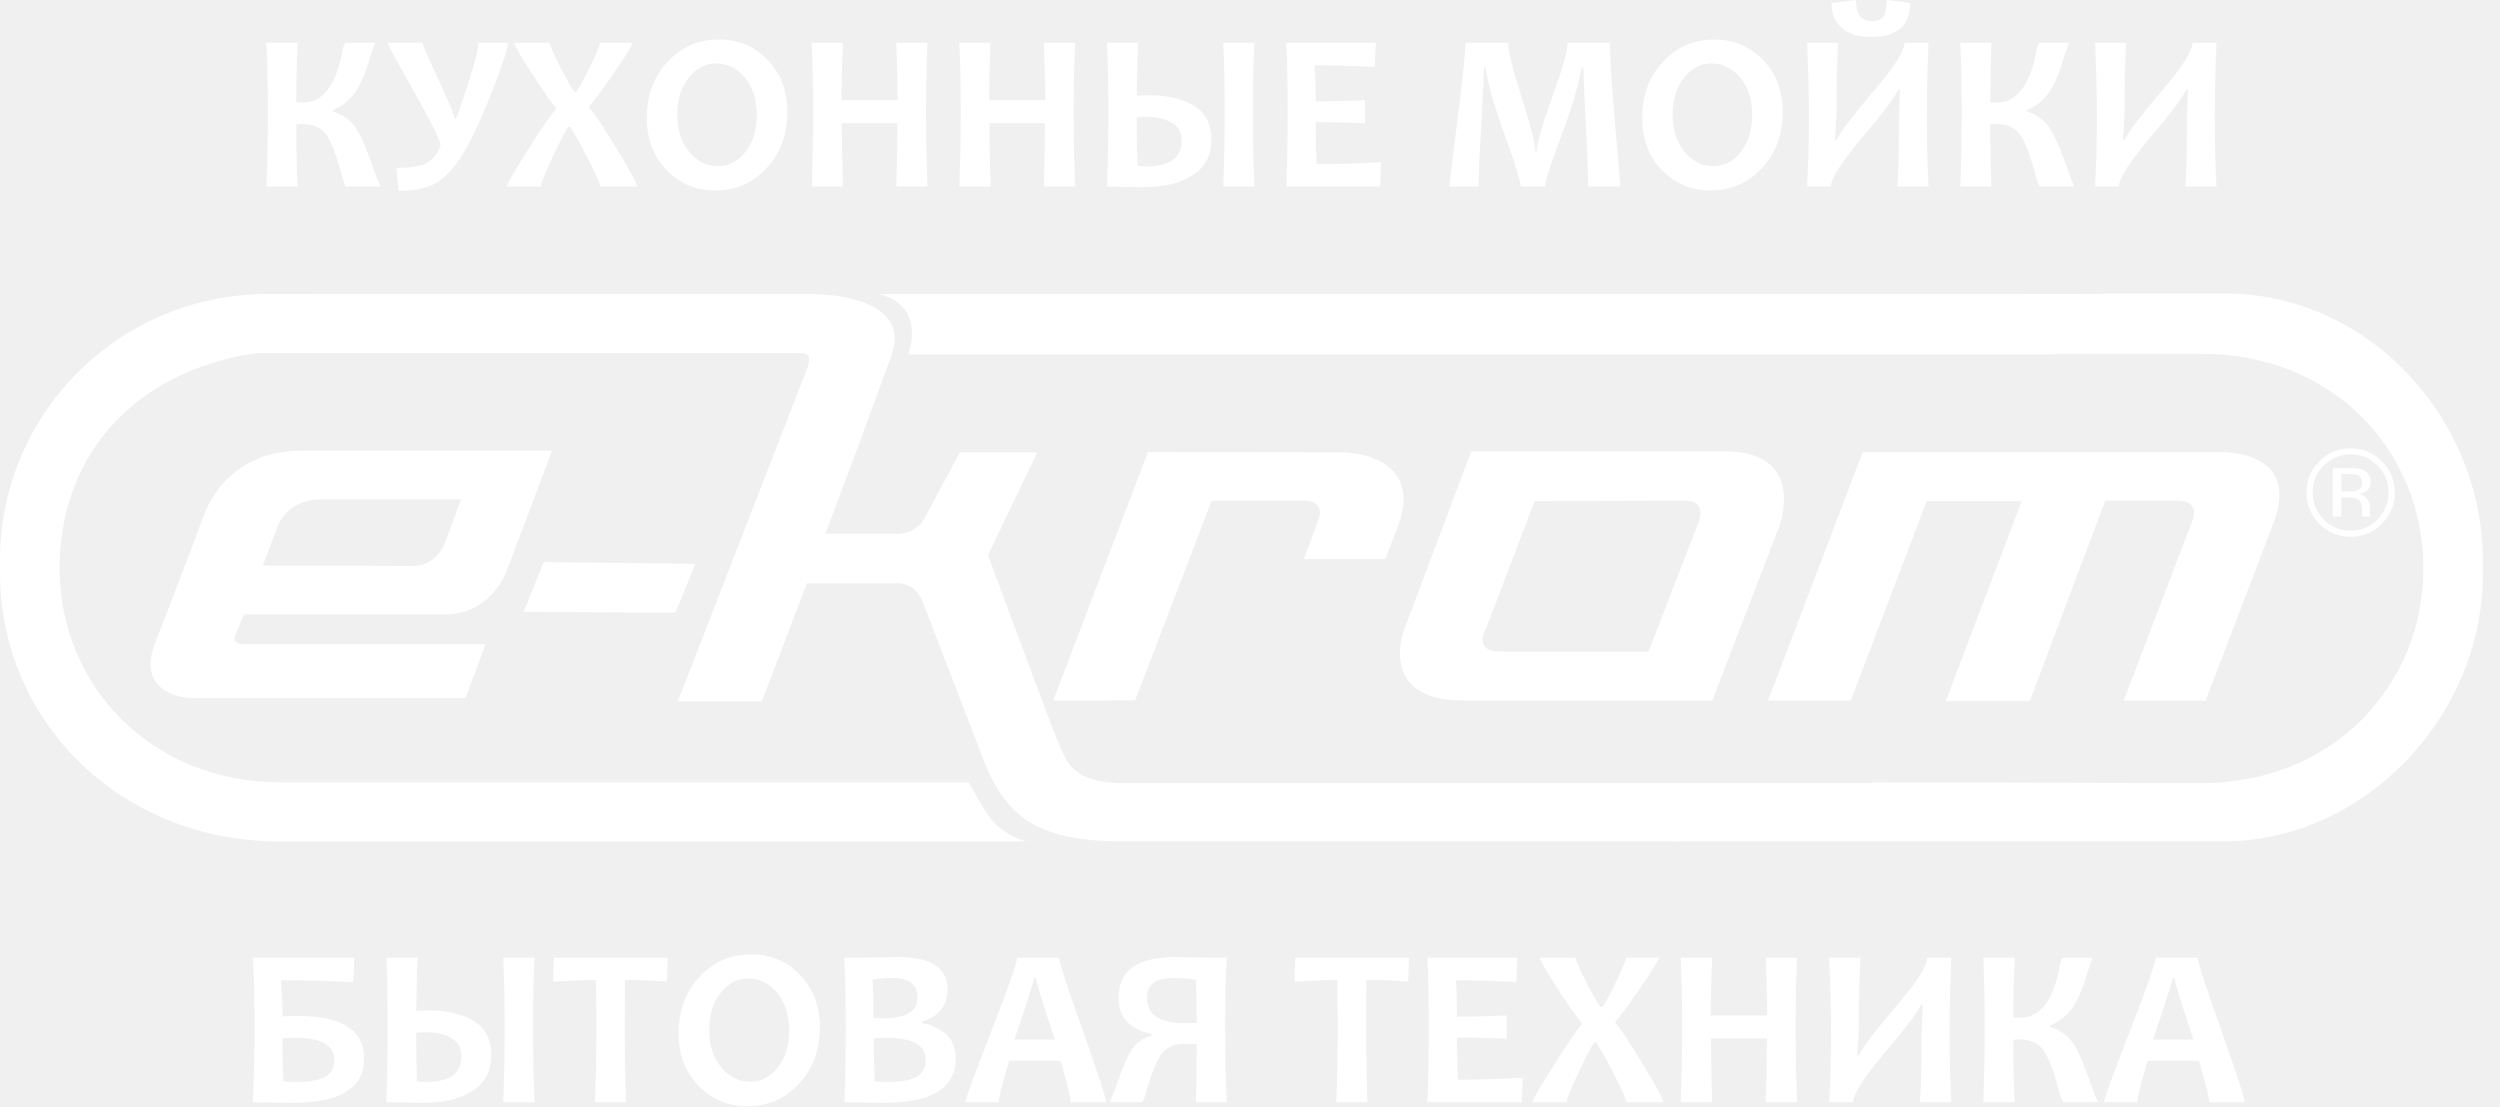
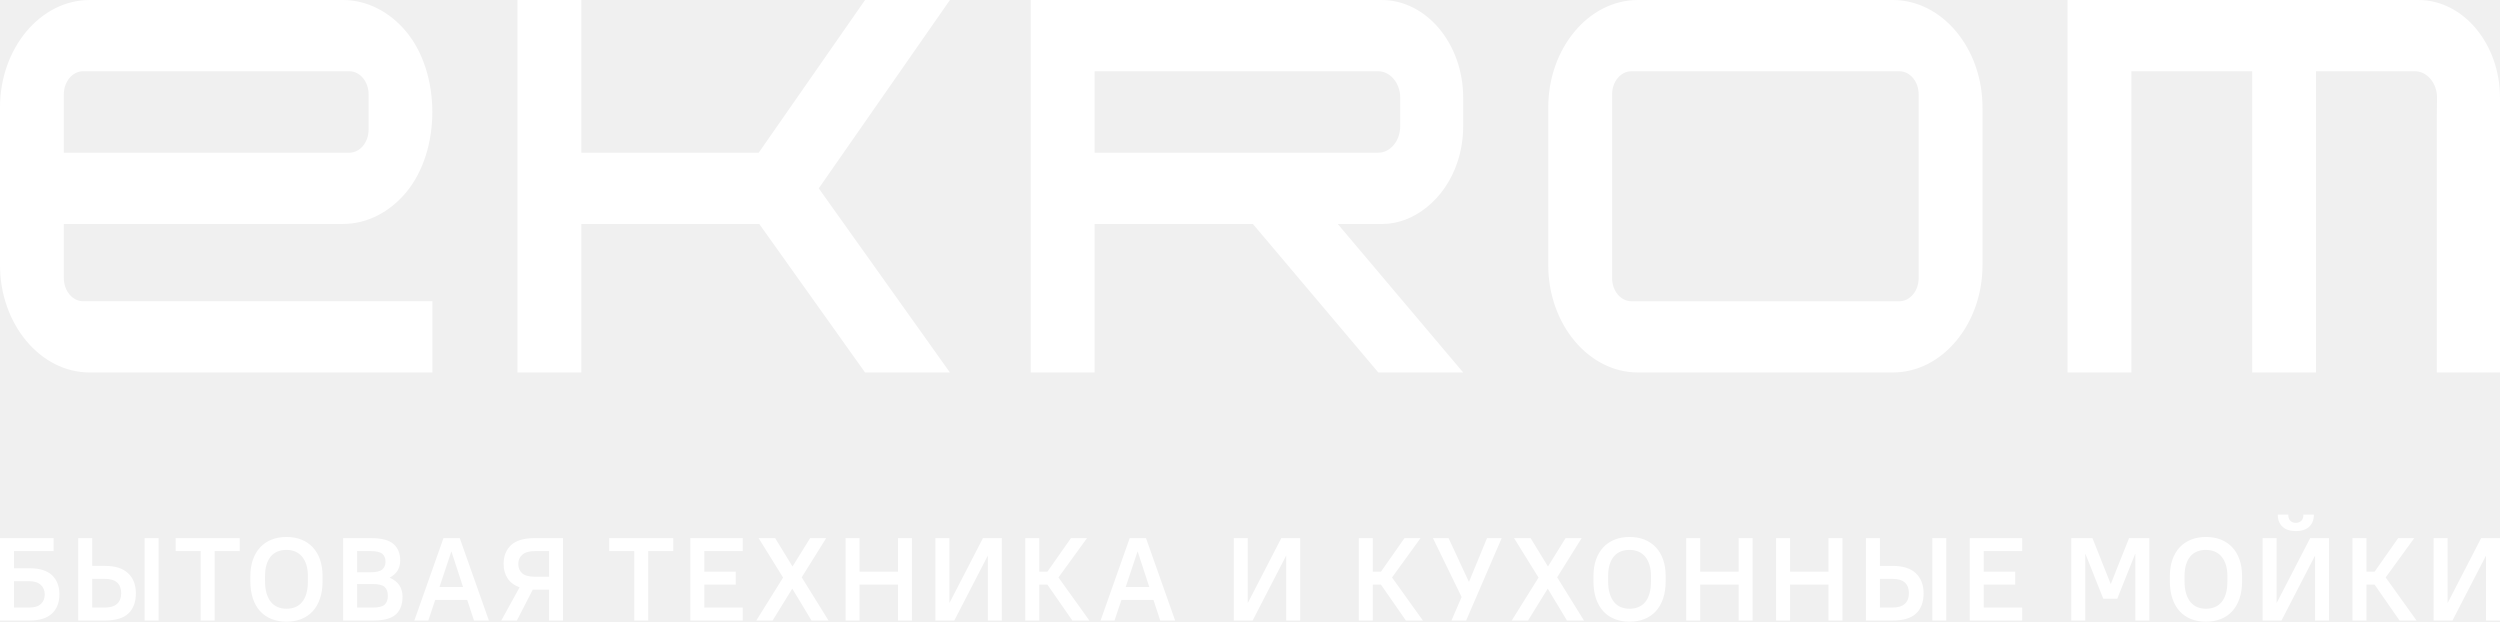
- <svg xmlns="http://www.w3.org/2000/svg" width="113" height="50" viewBox="0 0 113 50" fill="none">
-   <path fill-rule="evenodd" clip-rule="evenodd" d="M104.533 22.258C104.533 21.782 104.7 21.378 105.033 21.043C105.369 20.706 105.772 20.537 106.246 20.537C106.721 20.537 107.126 20.706 107.461 21.043C107.795 21.378 107.962 21.782 107.962 22.258C107.962 22.736 107.795 23.144 107.461 23.481C107.128 23.818 106.722 23.986 106.246 23.986C105.769 23.986 105.363 23.818 105.03 23.481C104.699 23.144 104.533 22.736 104.533 22.258ZM107.66 23.674C108.05 23.282 108.245 22.811 108.245 22.258C108.245 21.707 108.05 21.237 107.66 20.85C107.271 20.461 106.798 20.268 106.246 20.268C105.696 20.268 105.227 20.461 104.84 20.85C104.449 21.239 104.254 21.709 104.254 22.258C104.254 22.812 104.448 23.284 104.834 23.674C105.222 24.066 105.693 24.261 106.246 24.261C106.799 24.261 107.271 24.066 107.66 23.674Z" fill="white" />
-   <path fill-rule="evenodd" clip-rule="evenodd" d="M106.175 22.214H105.827V21.42L106.156 21.42C106.37 21.42 106.524 21.447 106.62 21.502C106.718 21.556 106.768 21.663 106.768 21.822C106.767 21.991 106.691 22.105 106.541 22.165C106.46 22.198 106.338 22.214 106.175 22.214ZM106.769 23.057V23.231L106.775 23.302C106.778 23.31 106.78 23.318 106.781 23.326C106.784 23.334 106.784 23.34 106.786 23.347H107.149L107.135 23.32C107.125 23.302 107.119 23.264 107.116 23.206C107.112 23.148 107.111 23.094 107.111 23.043V22.882C107.111 22.772 107.071 22.66 106.99 22.543C106.911 22.427 106.784 22.356 106.613 22.328C106.749 22.306 106.854 22.271 106.93 22.222C107.074 22.13 107.146 21.986 107.146 21.79C107.146 21.514 107.032 21.329 106.806 21.235C106.679 21.183 106.48 21.157 106.208 21.157H105.441V23.347H105.827V22.483H106.131C106.337 22.483 106.48 22.507 106.56 22.553C106.698 22.635 106.768 22.802 106.769 23.057Z" fill="white" />
-   <path fill-rule="evenodd" clip-rule="evenodd" d="M100.363 13.269L95.11 13.268C95.055 13.28 94.999 13.286 94.941 13.286L91.476 13.29C91.473 13.292 91.469 13.293 91.464 13.294H39.738C39.947 13.362 41.761 13.709 41.061 16.018H92.879C92.883 16.01 92.887 16.001 92.891 15.993H99.543C105.415 15.993 109.535 20.335 109.535 25.694C109.535 31.052 105.374 35.395 99.543 35.395L84.581 35.361C84.582 35.372 84.579 35.384 84.579 35.396H74.93C74.93 35.395 74.93 35.395 74.93 35.395L50.589 35.398C48.766 35.336 48.354 34.657 48.083 34.12C47.814 33.583 47.121 31.709 47.121 31.709L44.655 25.092L46.886 20.448H43.381L41.822 23.36C41.822 23.36 41.473 24.186 40.448 24.124H37.308L38.895 19.891L40.31 16.018C41.114 13.662 37.958 13.296 36.746 13.296L11.815 13.293C5.231 13.448 0 18.771 0 25.33V25.897C0 32.455 5.269 38.016 12.669 38.039H46.401C46.392 38.037 46.382 38.033 46.372 38.03L39.4 38.026H46.361C46.082 37.944 45.777 37.803 45.563 37.678C44.755 37.172 44.589 36.756 43.784 35.361H12.683C6.848 35.361 2.692 31.017 2.692 25.66C2.732 20.78 5.7 17.477 9.988 16.295C9.988 16.295 10.768 16.06 11.521 15.972C11.565 15.967 11.608 15.962 11.649 15.962L36.244 15.963C36.514 15.963 36.672 16.131 36.5 16.611L30.639 31.699H34.436L36.472 26.363H40.552C40.552 26.363 41.336 26.286 41.703 27.193L44.551 34.591C45.181 36.152 46.03 36.788 46.03 36.788C47.307 37.914 49.34 38.01 50.547 38.026H71.13H75.384C75.589 38.033 75.891 38.037 76.256 38.026H80.304H85.067H100.363C106.71 38.126 112.227 32.489 112.227 25.931V25.363C112.227 18.805 106.894 13.139 100.363 13.269Z" fill="white" />
-   <path fill-rule="evenodd" clip-rule="evenodd" d="M46.372 38.03L51.071 38.032C50.924 38.03 50.745 38.029 50.547 38.026H46.361C46.364 38.028 46.368 38.029 46.372 38.03Z" fill="white" />
-   <path fill-rule="evenodd" clip-rule="evenodd" d="M60.685 20.444L51.887 20.43L47.602 31.674L51.309 31.653L54.768 22.626H58.908C59.977 22.628 59.591 23.503 59.591 23.503L58.937 25.268H62.62L63.217 23.699C64.375 20.453 60.685 20.444 60.685 20.444Z" fill="white" />
-   <path fill-rule="evenodd" clip-rule="evenodd" d="M76.764 23.634L74.515 29.451H67.856C66.521 29.451 67.155 28.447 67.155 28.447L69.365 22.649C69.365 22.649 75.156 22.63 76.179 22.63C77.204 22.63 76.764 23.634 76.764 23.634ZM77.943 20.398H66.501L63.436 28.544C63.436 28.544 62.296 31.662 66.112 31.662H77.398L80.424 23.789C80.424 23.789 81.701 20.398 77.943 20.398Z" fill="white" />
-   <path fill-rule="evenodd" clip-rule="evenodd" d="M95.994 31.663H99.693C99.693 31.663 101.414 27.181 102.751 23.673C104.068 20.218 100.257 20.438 100.257 20.438H84.194L79.919 31.663H83.657L87.086 22.65H91.379L87.953 31.683H91.749L95.157 22.63C95.157 22.63 97.27 22.63 98.408 22.63C99.549 22.63 99.071 23.596 99.071 23.596L95.994 31.663Z" fill="white" />
-   <path fill-rule="evenodd" clip-rule="evenodd" d="M24.571 25.407L23.675 27.656L30.527 27.696L31.435 25.484L24.571 25.407Z" fill="white" />
-   <path fill-rule="evenodd" clip-rule="evenodd" d="M20.131 24.508C20.131 24.508 19.761 25.606 18.608 25.587C17.144 25.562 11.877 25.567 11.877 25.567L12.536 23.829C12.536 23.829 12.927 22.577 14.477 22.577H20.829L20.131 24.508ZM13.595 20.373C10.14 20.373 9.23 23.256 9.23 23.256C9.23 23.256 8.056 26.421 7.038 28.985C6.018 31.547 8.714 31.556 8.714 31.556H21.042L21.944 29.119H11.044C10.345 29.119 10.684 28.604 10.684 28.604L11.024 27.77H20.034C22.235 27.813 22.913 25.78 22.913 25.78L24.951 20.373H13.595Z" fill="white" />
-   <path fill-rule="evenodd" clip-rule="evenodd" d="M15.111 47.909C15.111 47.243 14.528 46.911 13.361 46.911C13.13 46.911 12.931 46.919 12.764 46.936C12.764 47.635 12.778 48.278 12.804 48.867C12.921 48.894 13.094 48.907 13.321 48.907C13.94 48.907 14.393 48.832 14.68 48.684C14.968 48.535 15.111 48.276 15.111 47.909ZM16.46 47.854C16.46 49.184 15.374 49.849 13.201 49.849C12.823 49.849 12.234 49.84 11.435 49.819C11.479 48.796 11.501 47.658 11.501 46.404C11.501 45.084 11.479 44.046 11.435 43.29H16.014L15.974 44.388C14.73 44.335 13.64 44.308 12.704 44.308C12.744 44.733 12.764 45.278 12.764 45.943C13.035 45.93 13.271 45.923 13.471 45.923C15.464 45.923 16.46 46.567 16.46 47.854Z" fill="white" />
-   <path fill-rule="evenodd" clip-rule="evenodd" d="M24.163 49.819H22.744C22.788 48.783 22.809 47.645 22.809 46.404C22.809 45.184 22.788 44.146 22.744 43.29H24.163C24.116 44.133 24.093 45.171 24.093 46.404C24.093 47.665 24.116 48.803 24.163 49.819ZM20.854 47.748C20.854 47.357 20.696 47.077 20.382 46.908C20.068 46.739 19.7 46.655 19.279 46.655C19.112 46.655 18.956 46.663 18.812 46.68C18.812 47.379 18.822 48.108 18.843 48.867C18.983 48.894 19.115 48.907 19.239 48.907C20.315 48.907 20.854 48.521 20.854 47.748ZM22.203 47.698C22.203 48.407 21.922 48.943 21.36 49.306C20.798 49.668 20.053 49.849 19.123 49.849C18.745 49.849 18.191 49.84 17.458 49.819C17.502 48.796 17.523 47.658 17.523 46.404C17.523 45.084 17.502 44.046 17.458 43.29H18.878C18.858 43.507 18.836 44.31 18.812 45.697C19.026 45.681 19.222 45.672 19.399 45.672C20.205 45.672 20.873 45.83 21.405 46.146C21.937 46.462 22.203 46.98 22.203 47.698Z" fill="white" />
-   <path fill-rule="evenodd" clip-rule="evenodd" d="M30.176 43.29L30.141 44.368C29.472 44.318 28.842 44.293 28.25 44.293C28.244 44.925 28.241 45.629 28.241 46.404C28.241 47.608 28.259 48.746 28.295 49.819H26.891C26.935 48.757 26.957 47.618 26.957 46.404C26.957 45.642 26.95 44.938 26.936 44.293C26.465 44.293 25.818 44.32 24.996 44.373L25.036 43.29H30.176Z" fill="white" />
-   <path fill-rule="evenodd" clip-rule="evenodd" d="M35.672 46.58C35.672 45.881 35.494 45.315 35.136 44.88C34.778 44.445 34.337 44.228 33.812 44.228C33.324 44.228 32.91 44.447 32.568 44.885C32.227 45.323 32.057 45.876 32.057 46.545C32.057 47.24 32.236 47.806 32.596 48.242C32.955 48.679 33.396 48.897 33.917 48.897C34.406 48.897 34.82 48.677 35.161 48.237C35.502 47.798 35.672 47.245 35.672 46.58ZM37.057 46.434C37.057 47.461 36.742 48.312 36.114 48.987C35.485 49.662 34.708 50 33.782 50C32.899 50 32.16 49.69 31.565 49.07C30.97 48.45 30.673 47.662 30.673 46.705C30.673 45.679 30.987 44.828 31.616 44.153C32.244 43.478 33.021 43.14 33.947 43.14C34.83 43.14 35.569 43.449 36.164 44.068C36.759 44.686 37.057 45.475 37.057 46.434Z" fill="white" />
-   <path fill-rule="evenodd" clip-rule="evenodd" d="M41.841 47.909C41.841 47.243 41.258 46.911 40.091 46.911C39.86 46.911 39.661 46.919 39.494 46.936C39.494 47.635 39.509 48.278 39.539 48.867C39.653 48.893 39.823 48.907 40.05 48.907C40.669 48.907 41.122 48.832 41.41 48.684C41.697 48.535 41.841 48.276 41.841 47.909ZM41.475 45.1C41.475 44.502 41.1 44.203 40.351 44.203C40.007 44.203 39.701 44.228 39.434 44.278C39.47 44.615 39.489 45.196 39.489 46.018C39.616 46.025 39.75 46.028 39.89 46.028C40.947 46.028 41.475 45.719 41.475 45.1ZM43.195 47.853C43.195 49.184 42.107 49.849 39.93 49.849C39.552 49.849 38.964 49.84 38.165 49.819C38.208 48.81 38.23 47.671 38.23 46.404C38.23 45.187 38.208 44.149 38.165 43.29H38.977C39.131 43.29 39.389 43.285 39.752 43.275C40.115 43.265 40.398 43.26 40.602 43.26C42.083 43.26 42.824 43.741 42.824 44.704C42.824 45.446 42.444 45.938 41.685 46.178V46.254C42.09 46.317 42.443 46.475 42.744 46.728C43.044 46.98 43.195 47.356 43.195 47.853Z" fill="white" />
-   <path fill-rule="evenodd" clip-rule="evenodd" d="M47.678 46.986C47.107 45.261 46.821 44.328 46.821 44.188H46.74C46.74 44.318 46.445 45.251 45.853 46.986H47.678ZM49.995 49.819H48.39C48.39 49.599 48.238 48.974 47.934 47.944H45.617C45.303 48.957 45.146 49.582 45.146 49.819H43.636C43.636 49.689 44.027 48.62 44.807 46.61C45.588 44.601 45.978 43.494 45.978 43.29H47.874C47.874 43.481 48.227 44.571 48.935 46.562C49.642 48.553 49.995 49.639 49.995 49.819Z" fill="white" />
-   <path fill-rule="evenodd" clip-rule="evenodd" d="M54.097 46.234C54.097 45.531 54.082 44.88 54.052 44.278C53.661 44.231 53.319 44.208 53.024 44.208C52.235 44.208 51.841 44.5 51.841 45.085C51.841 45.861 52.404 46.249 53.531 46.249C53.741 46.249 53.93 46.244 54.097 46.234ZM55.447 49.819H54.052C54.082 49.04 54.097 48.168 54.097 47.202C53.924 47.192 53.718 47.187 53.481 47.187C53.066 47.187 52.745 47.33 52.517 47.615C52.29 47.901 52.036 48.535 51.755 49.519C51.722 49.639 51.678 49.739 51.625 49.819H50.161C50.211 49.712 50.299 49.493 50.426 49.162C50.734 48.263 50.992 47.67 51.201 47.382C51.41 47.095 51.69 46.904 52.041 46.81V46.73C51.055 46.526 50.562 45.981 50.562 45.095C50.562 43.871 51.411 43.26 53.109 43.26C53.364 43.26 53.65 43.265 53.97 43.275C54.289 43.285 54.49 43.29 54.574 43.29H55.447C55.4 44.153 55.376 45.192 55.376 46.409C55.376 47.673 55.4 48.81 55.447 49.819Z" fill="white" />
-   <path fill-rule="evenodd" clip-rule="evenodd" d="M63.686 43.29L63.651 44.368C62.982 44.318 62.352 44.293 61.76 44.293C61.754 44.925 61.75 45.629 61.75 46.404C61.75 47.608 61.769 48.746 61.805 49.819H60.401C60.445 48.757 60.466 47.618 60.466 46.404C60.466 45.642 60.46 44.938 60.446 44.293C59.975 44.293 59.328 44.32 58.505 44.373L58.546 43.29H63.686Z" fill="white" />
-   <path fill-rule="evenodd" clip-rule="evenodd" d="M68.826 48.716L68.786 49.819H64.518C64.562 48.81 64.584 47.671 64.584 46.404C64.584 45.187 64.562 44.149 64.518 43.29H68.591L68.535 44.388C67.532 44.335 66.623 44.308 65.807 44.308C65.841 44.773 65.857 45.321 65.857 45.953C66.556 45.953 67.303 45.935 68.099 45.898V46.946C67.317 46.912 66.57 46.896 65.857 46.896C65.857 47.575 65.871 48.21 65.898 48.802C66.814 48.802 67.79 48.773 68.826 48.716Z" fill="white" />
-   <path fill-rule="evenodd" clip-rule="evenodd" d="M75.19 49.819H73.51C73.51 49.703 73.32 49.273 72.939 48.531C72.567 47.805 72.302 47.332 72.141 47.111H72.061C71.917 47.309 71.677 47.772 71.339 48.501C70.991 49.246 70.817 49.686 70.817 49.819H69.268C69.268 49.719 69.593 49.156 70.243 48.13C70.893 47.103 71.31 46.499 71.494 46.319V46.244C71.314 46.037 70.957 45.528 70.426 44.719C69.878 43.874 69.603 43.397 69.603 43.29H71.219C71.219 43.397 71.374 43.757 71.685 44.368C71.996 44.98 72.215 45.363 72.342 45.517H72.422C72.546 45.359 72.755 44.977 73.051 44.368C73.347 43.76 73.495 43.4 73.495 43.29H74.98C74.98 43.384 74.693 43.848 74.119 44.682C73.546 45.516 73.179 46.012 73.019 46.169V46.244C73.24 46.484 73.656 47.11 74.27 48.12C74.883 49.129 75.19 49.696 75.19 49.819Z" fill="white" />
-   <path fill-rule="evenodd" clip-rule="evenodd" d="M81.233 49.819H79.814C79.847 48.713 79.864 47.753 79.864 46.941H77.337C77.337 47.67 77.353 48.629 77.386 49.819H75.968C76.011 48.716 76.033 47.578 76.033 46.404C76.033 45.218 76.011 44.179 75.968 43.29H77.387C77.347 44.23 77.326 45.099 77.326 45.898H79.874C79.874 45.192 79.854 44.323 79.814 43.29H81.233C81.186 44.139 81.163 45.177 81.163 46.404C81.163 47.685 81.186 48.823 81.233 49.819Z" fill="white" />
-   <path fill-rule="evenodd" clip-rule="evenodd" d="M88.199 49.819H86.78C86.826 49.268 86.85 48.434 86.85 47.317C86.85 46.866 86.868 46.229 86.905 45.406H86.83C86.713 45.707 86.148 46.456 85.135 47.653C84.219 48.743 83.76 49.465 83.76 49.819H82.677C82.734 48.934 82.763 47.9 82.763 46.72C82.763 45.52 82.734 44.377 82.677 43.29H84.092C84.045 44.139 84.021 45.057 84.021 46.043C84.021 46.484 83.998 47.036 83.951 47.698H84.026C84.167 47.367 84.743 46.61 85.757 45.426C86.656 44.373 87.106 43.661 87.106 43.29H88.199C88.149 44.377 88.124 45.52 88.124 46.72C88.124 47.9 88.149 48.934 88.199 49.819Z" fill="white" />
-   <path fill-rule="evenodd" clip-rule="evenodd" d="M94.824 49.819H93.249C93.219 49.769 93.174 49.656 93.114 49.478C92.84 48.422 92.582 47.742 92.341 47.438C92.1 47.133 91.756 46.981 91.308 46.981C91.181 46.981 91.079 46.988 91.002 47.001C91.002 47.967 91.02 48.907 91.057 49.819H89.643C89.686 48.81 89.708 47.671 89.708 46.404C89.708 45.187 89.686 44.149 89.643 43.29H91.057C91.021 44.28 91.002 45.181 91.002 45.993C91.139 46 91.241 46.003 91.308 46.003C92.224 46.003 92.826 45.203 93.114 43.601C93.134 43.484 93.174 43.38 93.234 43.29H94.588C94.544 43.394 94.477 43.576 94.387 43.837C94.167 44.619 93.93 45.189 93.678 45.547C93.425 45.904 93.085 46.174 92.657 46.354L92.657 46.409C93.102 46.553 93.444 46.792 93.683 47.126C93.922 47.461 94.228 48.175 94.603 49.268C94.65 49.408 94.723 49.592 94.824 49.819Z" fill="white" />
-   <path fill-rule="evenodd" clip-rule="evenodd" d="M99.141 46.986C98.57 45.261 98.284 44.328 98.284 44.188H98.204C98.204 44.318 97.908 45.251 97.316 46.986H99.141ZM101.458 49.819H99.854C99.854 49.599 99.701 48.974 99.397 47.944H97.08C96.766 48.957 96.609 49.582 96.609 49.819H95.099C95.099 49.689 95.49 48.62 96.27 46.61C97.051 44.601 97.441 43.494 97.441 43.29H99.337C99.337 43.481 99.69 44.571 100.398 46.562C101.105 48.553 101.458 49.639 101.458 49.819Z" fill="white" />
-   <path fill-rule="evenodd" clip-rule="evenodd" d="M17.193 8.428H15.627C15.597 8.379 15.552 8.265 15.493 8.089C15.22 7.039 14.964 6.362 14.725 6.059C14.485 5.757 14.143 5.606 13.697 5.606C13.571 5.606 13.469 5.612 13.393 5.626C13.393 6.586 13.411 7.521 13.448 8.428H12.041C12.085 7.424 12.106 6.292 12.106 5.032C12.106 3.822 12.085 2.79 12.041 1.935H13.448C13.411 2.919 13.393 3.815 13.393 4.623C13.529 4.63 13.63 4.633 13.697 4.633C14.608 4.633 15.207 3.837 15.493 2.244C15.512 2.128 15.552 2.025 15.612 1.935H16.959C16.916 2.038 16.849 2.219 16.759 2.479C16.54 3.257 16.305 3.824 16.054 4.179C15.803 4.535 15.464 4.803 15.039 4.982V5.037C15.481 5.18 15.821 5.418 16.058 5.75C16.296 6.083 16.601 6.793 16.974 7.88C17.02 8.019 17.093 8.202 17.193 8.428Z" fill="white" />
-   <path fill-rule="evenodd" clip-rule="evenodd" d="M22.968 1.935C22.968 2.121 22.755 2.779 22.327 3.907C21.9 5.036 21.484 5.963 21.078 6.688C20.672 7.413 20.255 7.917 19.826 8.201C19.398 8.486 18.792 8.628 18.011 8.628L17.916 7.586C18.515 7.586 18.956 7.522 19.24 7.394C19.525 7.266 19.748 6.999 19.911 6.593C19.911 6.37 19.514 5.557 18.719 4.152C17.925 2.747 17.527 2.008 17.527 1.935H19.103C19.103 2.028 19.345 2.591 19.829 3.623C20.313 4.656 20.555 5.243 20.555 5.386H20.609C21.284 3.501 21.622 2.351 21.622 1.935H22.968Z" fill="white" />
-   <path fill-rule="evenodd" clip-rule="evenodd" d="M28.798 8.428H27.128C27.128 8.312 26.938 7.885 26.559 7.147C26.19 6.425 25.926 5.955 25.766 5.735H25.686C25.544 5.932 25.304 6.392 24.968 7.117C24.622 7.858 24.45 8.295 24.45 8.428H22.909C22.909 8.329 23.232 7.768 23.879 6.748C24.525 5.727 24.94 5.127 25.123 4.947V4.872C24.943 4.666 24.589 4.161 24.061 3.356C23.515 2.515 23.243 2.041 23.243 1.935H24.849C24.849 2.041 25.003 2.399 25.312 3.007C25.622 3.616 25.839 3.996 25.966 4.149H26.046C26.168 3.993 26.377 3.613 26.671 3.007C26.966 2.402 27.113 2.045 27.113 1.935H28.589C28.589 2.028 28.304 2.489 27.734 3.319C27.163 4.149 26.799 4.641 26.639 4.798V4.872C26.858 5.112 27.273 5.734 27.883 6.738C28.493 7.742 28.798 8.305 28.798 8.428Z" fill="white" />
-   <path fill-rule="evenodd" clip-rule="evenodd" d="M34.209 5.207C34.209 4.512 34.032 3.948 33.676 3.516C33.32 3.084 32.881 2.868 32.359 2.868C31.874 2.868 31.462 3.086 31.122 3.521C30.783 3.957 30.614 4.507 30.614 5.172C30.614 5.864 30.792 6.426 31.15 6.86C31.507 7.294 31.945 7.511 32.464 7.511C32.949 7.511 33.362 7.292 33.701 6.855C34.04 6.418 34.209 5.869 34.209 5.207ZM35.586 5.062C35.586 6.083 35.273 6.929 34.648 7.601C34.023 8.272 33.25 8.608 32.329 8.608C31.452 8.608 30.717 8.3 30.125 7.683C29.533 7.066 29.237 6.282 29.237 5.332C29.237 4.311 29.55 3.465 30.175 2.793C30.8 2.122 31.573 1.786 32.494 1.786C33.372 1.786 34.106 2.093 34.698 2.708C35.29 3.323 35.586 4.108 35.586 5.062Z" fill="white" />
-   <path fill-rule="evenodd" clip-rule="evenodd" d="M41.925 8.428H40.514C40.547 7.328 40.563 6.374 40.563 5.566H38.05C38.05 6.291 38.066 7.245 38.099 8.428H36.688C36.731 7.331 36.753 6.199 36.753 5.032C36.753 3.852 36.731 2.82 36.688 1.935H38.099C38.059 2.869 38.039 3.734 38.039 4.528H40.573C40.573 3.827 40.553 2.962 40.513 1.935H41.925C41.878 2.78 41.855 3.812 41.855 5.032C41.855 6.306 41.878 7.438 41.925 8.428Z" fill="white" />
-   <path fill-rule="evenodd" clip-rule="evenodd" d="M48.597 8.428H47.186C47.219 7.328 47.236 6.374 47.236 5.566H44.723C44.723 6.291 44.739 7.245 44.772 8.428H43.361C43.404 7.331 43.426 6.199 43.426 5.032C43.426 3.852 43.404 2.82 43.361 1.935H44.773C44.733 2.869 44.713 3.734 44.713 4.528H47.246C47.246 3.827 47.226 2.962 47.186 1.935H48.597C48.551 2.78 48.528 3.812 48.528 5.032C48.528 6.306 48.551 7.438 48.597 8.428Z" fill="white" />
-   <path fill-rule="evenodd" clip-rule="evenodd" d="M56.702 8.428H55.291C55.334 7.398 55.355 6.266 55.355 5.032C55.355 3.819 55.334 2.786 55.291 1.935H56.702C56.655 2.773 56.632 3.805 56.632 5.032C56.632 6.286 56.655 7.418 56.702 8.428ZM53.41 6.369C53.41 5.98 53.254 5.701 52.941 5.533C52.629 5.365 52.263 5.282 51.844 5.282C51.678 5.281 51.523 5.29 51.38 5.306C51.38 6.001 51.39 6.726 51.41 7.481C51.55 7.507 51.681 7.521 51.804 7.521C52.875 7.521 53.41 7.137 53.41 6.369ZM54.752 6.319C54.752 7.024 54.473 7.556 53.914 7.917C53.355 8.278 52.614 8.458 51.69 8.458C51.314 8.458 50.762 8.448 50.034 8.428C50.077 7.411 50.099 6.279 50.099 5.032C50.099 3.719 50.077 2.687 50.034 1.935H51.445C51.425 2.151 51.404 2.949 51.38 4.329C51.593 4.312 51.788 4.304 51.964 4.304C52.765 4.304 53.43 4.461 53.959 4.775C54.487 5.089 54.752 5.604 54.752 6.319Z" fill="white" />
-   <path fill-rule="evenodd" clip-rule="evenodd" d="M62.422 7.331L62.382 8.428H58.138C58.181 7.424 58.203 6.292 58.203 5.032C58.203 3.822 58.181 2.79 58.138 1.935H62.188L62.133 3.027C61.135 2.974 60.231 2.947 59.42 2.947C59.453 3.41 59.47 3.955 59.47 4.583C60.164 4.583 60.908 4.565 61.699 4.528V5.571C60.921 5.538 60.178 5.521 59.47 5.521C59.47 6.196 59.483 6.827 59.51 7.416C60.42 7.416 61.391 7.388 62.422 7.331Z" fill="white" />
-   <path fill-rule="evenodd" clip-rule="evenodd" d="M73.234 8.428H71.783C71.783 7.863 71.748 6.91 71.678 5.568C71.609 4.227 71.572 3.39 71.569 3.057H71.494C71.46 3.257 71.373 3.626 71.23 4.164C71.087 4.703 70.818 5.497 70.424 6.546C70.03 7.595 69.833 8.222 69.833 8.428H68.731C68.731 8.216 68.542 7.582 68.165 6.528C67.788 5.474 67.54 4.736 67.424 4.314C67.308 3.892 67.215 3.473 67.145 3.057H67.07C67.067 3.473 67.026 4.364 66.948 5.73C66.87 7.097 66.831 7.996 66.831 8.428H65.514C65.514 8.329 65.635 7.33 65.876 5.431C66.117 3.533 66.237 2.367 66.237 1.935H68.167C68.167 2.307 68.371 3.129 68.778 4.399C69.186 5.669 69.389 6.482 69.389 6.837H69.464C69.464 6.478 69.696 5.664 70.16 4.394C70.624 3.124 70.855 2.304 70.855 1.935H72.771C72.771 2.623 72.848 3.851 73.002 5.618C73.157 7.385 73.234 8.322 73.234 8.428Z" fill="white" />
-   <path fill-rule="evenodd" clip-rule="evenodd" d="M79.199 5.207C79.199 4.512 79.021 3.948 78.665 3.516C78.31 3.084 77.871 2.868 77.349 2.868C76.863 2.868 76.451 3.086 76.112 3.521C75.773 3.957 75.603 4.507 75.603 5.172C75.603 5.864 75.782 6.426 76.139 6.86C76.497 7.294 76.935 7.511 77.454 7.511C77.939 7.511 78.351 7.292 78.69 6.855C79.03 6.418 79.199 5.869 79.199 5.207ZM80.576 5.062C80.576 6.083 80.263 6.929 79.638 7.601C79.013 8.272 78.24 8.608 77.319 8.608C76.441 8.608 75.706 8.3 75.115 7.683C74.523 7.066 74.227 6.282 74.227 5.332C74.227 4.311 74.539 3.465 75.165 2.793C75.79 2.122 76.563 1.786 77.484 1.786C78.361 1.786 79.096 2.093 79.688 2.708C80.28 3.323 80.576 4.108 80.576 5.062Z" fill="white" />
-   <path fill-rule="evenodd" clip-rule="evenodd" d="M86.341 0.13C86.341 1.157 85.751 1.671 84.57 1.671C83.939 1.671 83.47 1.508 83.164 1.182C82.911 0.913 82.785 0.562 82.785 0.13L83.892 0C83.892 0.635 84.12 0.953 84.575 0.953C84.878 0.953 85.072 0.871 85.156 0.708C85.241 0.545 85.283 0.309 85.283 0L86.341 0.13ZM87.169 8.428H85.757C85.804 7.88 85.827 7.05 85.827 5.94C85.827 5.491 85.845 4.857 85.882 4.04H85.807C85.691 4.339 85.129 5.084 84.121 6.274C83.21 7.358 82.755 8.076 82.755 8.428H81.678C81.734 7.547 81.763 6.52 81.763 5.346C81.763 4.153 81.734 3.016 81.678 1.935H83.084C83.037 2.78 83.014 3.692 83.014 4.673C83.014 5.112 82.991 5.66 82.945 6.319H83.019C83.159 5.99 83.732 5.237 84.74 4.06C85.634 3.012 86.081 2.304 86.081 1.935H87.169C87.119 3.016 87.094 4.153 87.094 5.346C87.094 6.52 87.119 7.547 87.169 8.428Z" fill="white" />
-   <path fill-rule="evenodd" clip-rule="evenodd" d="M93.757 8.428H92.191C92.161 8.379 92.116 8.265 92.056 8.089C91.784 7.039 91.528 6.362 91.288 6.059C91.049 5.757 90.706 5.606 90.261 5.606C90.134 5.606 90.033 5.612 89.957 5.626C89.957 6.586 89.975 7.521 90.011 8.428H88.605C88.648 7.424 88.67 6.292 88.67 5.032C88.67 3.822 88.648 2.79 88.605 1.935H90.011C89.975 2.919 89.957 3.815 89.957 4.623C90.093 4.63 90.194 4.633 90.261 4.633C91.172 4.633 91.77 3.837 92.056 2.244C92.076 2.128 92.116 2.025 92.176 1.935H93.522C93.479 2.038 93.413 2.219 93.323 2.479C93.103 3.257 92.868 3.824 92.617 4.179C92.366 4.535 92.028 4.803 91.602 4.982V5.037C92.044 5.18 92.385 5.418 92.622 5.75C92.86 6.083 93.165 6.793 93.537 7.88C93.584 8.019 93.657 8.202 93.757 8.428Z" fill="white" />
-   <path fill-rule="evenodd" clip-rule="evenodd" d="M100.185 8.428H98.774C98.82 7.88 98.844 7.05 98.844 5.94C98.844 5.491 98.862 4.858 98.898 4.04H98.824C98.707 4.339 98.145 5.084 97.138 6.274C96.227 7.358 95.772 8.076 95.772 8.428H94.695C94.751 7.547 94.779 6.52 94.779 5.346C94.779 4.153 94.751 3.016 94.694 1.935H96.101C96.054 2.78 96.031 3.692 96.031 4.673C96.031 5.112 96.008 5.661 95.961 6.319H96.036C96.176 5.99 96.749 5.237 97.756 4.06C98.651 3.012 99.098 2.304 99.098 1.935H100.185C100.135 3.016 100.11 4.153 100.11 5.346C100.11 6.52 100.135 7.547 100.185 8.428Z" fill="white" />
+ <svg xmlns="http://www.w3.org/2000/svg" width="189" height="47" viewBox="0 0 189 47" fill="none">
+   <path d="M61.898 14.239L71.814 28.159H65.398L57.401 16.932H43.949V28.159H39.123V0.001H43.949V11.545H57.358L65.398 0.001H71.814L61.898 14.239ZM102.727 46.911H103.784V44.198H104.4L106.285 46.911H107.57L105.237 43.655L107.394 40.683H106.179L104.4 43.219H103.784V40.683H102.727V46.911ZM109.731 46.911H110.841L113.527 40.683H112.417L111.061 43.975H111.043L109.511 40.683H108.331L110.497 45.132L109.731 46.911ZM114.288 46.911H115.521L117.009 44.5L118.462 46.911H119.748L117.722 43.646L119.572 40.683H118.356L117.026 42.828L115.714 40.683H114.464L116.313 43.664L114.288 46.911ZM123.194 47C123.605 47 123.98 46.933 124.317 46.8C124.655 46.666 124.942 46.469 125.18 46.208C125.418 45.947 125.601 45.627 125.731 45.247C125.86 44.868 125.924 44.432 125.924 43.94V43.566C125.924 43.092 125.86 42.67 125.731 42.303C125.601 41.935 125.418 41.625 125.18 41.373C124.942 41.121 124.656 40.928 124.322 40.794C123.987 40.661 123.611 40.594 123.194 40.594C122.783 40.594 122.409 40.661 122.072 40.794C121.734 40.928 121.446 41.122 121.209 41.377C120.971 41.632 120.787 41.944 120.658 42.311C120.529 42.679 120.465 43.097 120.465 43.566V43.94C120.465 44.432 120.529 44.869 120.658 45.252C120.787 45.634 120.971 45.955 121.209 46.213C121.446 46.471 121.734 46.666 122.072 46.8C122.409 46.933 122.783 47 123.194 47ZM123.194 46.021C122.954 46.021 122.734 45.98 122.534 45.897C122.334 45.814 122.164 45.686 122.023 45.514C121.882 45.342 121.772 45.126 121.693 44.865C121.614 44.604 121.574 44.295 121.574 43.94V43.566C121.574 43.228 121.612 42.934 121.689 42.685C121.765 42.436 121.874 42.228 122.014 42.062C122.155 41.896 122.326 41.773 122.525 41.693C122.725 41.613 122.948 41.573 123.194 41.573C123.435 41.573 123.655 41.615 123.855 41.697C124.054 41.781 124.225 41.905 124.366 42.071C124.507 42.237 124.617 42.445 124.696 42.694C124.775 42.943 124.815 43.234 124.815 43.566V43.94C124.815 44.301 124.777 44.613 124.7 44.874C124.624 45.135 124.515 45.349 124.374 45.519C124.233 45.688 124.063 45.814 123.864 45.897C123.664 45.98 123.441 46.021 123.194 46.021ZM127.478 46.911H128.535V44.198H131.441V46.911H132.497V40.683H131.441V43.219H128.535V40.683H127.478V46.911ZM134.271 46.911H135.328V44.198H138.234V46.911H139.291V40.683H138.234V43.219H135.328V40.683H134.271V46.911ZM146.084 46.911H147.14V40.683H146.084V46.911ZM141.064 46.911H143.09C143.894 46.911 144.484 46.733 144.86 46.377C145.236 46.021 145.423 45.514 145.423 44.856C145.423 44.215 145.228 43.71 144.838 43.339C144.447 42.968 143.865 42.783 143.09 42.783H142.121V40.683H141.064V46.911ZM142.121 45.932V43.762H143.045C143.486 43.762 143.807 43.855 144.01 44.042C144.212 44.229 144.314 44.5 144.314 44.856C144.314 45.194 144.211 45.458 144.005 45.648C143.8 45.838 143.48 45.932 143.045 45.932H142.121ZM148.914 46.911H152.877V45.932H149.971V44.198H152.348V43.219H149.971V41.662H152.877V40.683H148.914V46.911ZM156.588 46.911H157.644V41.884H157.662L159.009 45.265H160.066L161.413 41.884H161.431V46.911H162.488V40.683H160.956L159.582 44.135H159.564L158.19 40.683H156.588V46.911ZM166.771 47C167.182 47 167.556 46.933 167.894 46.8C168.232 46.666 168.519 46.469 168.757 46.208C168.995 45.947 169.178 45.627 169.307 45.247C169.436 44.868 169.501 44.432 169.501 43.94V43.566C169.501 43.092 169.436 42.67 169.307 42.303C169.178 41.935 168.995 41.625 168.757 41.373C168.519 41.121 168.233 40.928 167.898 40.794C167.564 40.661 167.188 40.594 166.771 40.594C166.36 40.594 165.986 40.661 165.648 40.794C165.311 40.928 165.023 41.122 164.785 41.377C164.548 41.632 164.364 41.944 164.235 42.311C164.106 42.679 164.041 43.097 164.041 43.566V43.94C164.041 44.432 164.106 44.869 164.235 45.252C164.364 45.634 164.548 45.955 164.785 46.213C165.023 46.471 165.311 46.666 165.648 46.8C165.986 46.933 166.36 47 166.771 47ZM166.771 46.021C166.53 46.021 166.31 45.98 166.111 45.897C165.911 45.814 165.741 45.686 165.6 45.514C165.459 45.342 165.349 45.126 165.27 44.865C165.19 44.604 165.151 44.295 165.151 43.94V43.566C165.151 43.228 165.189 42.934 165.265 42.685C165.341 42.436 165.45 42.228 165.591 42.062C165.732 41.896 165.902 41.773 166.102 41.693C166.301 41.613 166.525 41.573 166.771 41.573C167.012 41.573 167.232 41.615 167.432 41.697C167.631 41.781 167.801 41.905 167.942 42.071C168.083 42.237 168.193 42.445 168.273 42.694C168.352 42.943 168.391 43.234 168.391 43.566V43.94C168.391 44.301 168.353 44.613 168.277 44.874C168.201 45.135 168.092 45.349 167.951 45.519C167.81 45.688 167.64 45.814 167.44 45.897C167.241 45.98 167.018 46.021 166.771 46.021ZM171.055 46.911H172.481L175.009 42.018H175.017V46.911H176.074V40.683H174.647L172.12 45.577H172.111V40.683H171.055V46.911ZM173.564 40.15C174.01 40.15 174.35 40.038 174.581 39.816C174.813 39.593 174.929 39.289 174.929 38.904H174.137C174.137 39.105 174.085 39.26 173.983 39.367C173.88 39.473 173.74 39.527 173.564 39.527C173.388 39.527 173.249 39.473 173.146 39.367C173.043 39.26 172.992 39.105 172.992 38.904H172.199C172.199 39.289 172.317 39.593 172.552 39.816C172.786 40.038 173.124 40.15 173.564 40.15ZM177.848 46.911H178.904V44.198H179.521L181.405 46.911H182.691L180.357 43.655L182.515 40.683H181.3L179.521 43.219H178.904V40.683H177.848V46.911ZM183.98 46.911H185.407L187.934 42.018H187.943V46.911H189V40.683H187.573L185.046 45.577H185.037V40.683H183.98V46.911ZM0 46.911H2.246C2.997 46.911 3.559 46.734 3.932 46.381C4.305 46.029 4.491 45.546 4.491 44.935C4.491 44.319 4.305 43.835 3.932 43.485C3.559 43.136 2.997 42.96 2.246 42.96H1.057V41.662H4.051V40.683H0V46.911ZM2.202 43.939C2.589 43.939 2.883 44.031 3.082 44.215C3.282 44.399 3.382 44.639 3.382 44.935C3.382 45.238 3.285 45.48 3.091 45.66C2.897 45.842 2.601 45.932 2.202 45.932H1.057V43.939H2.202ZM10.932 46.911H11.989V40.683H10.932V46.911ZM5.913 46.911H7.938C8.743 46.911 9.333 46.733 9.708 46.377C10.084 46.021 10.272 45.514 10.272 44.855C10.272 44.215 10.077 43.709 9.686 43.339C9.296 42.968 8.713 42.782 7.938 42.782H6.97V40.683H5.913V46.911ZM6.97 45.932V43.761H7.894C8.334 43.761 8.656 43.855 8.858 44.041C9.061 44.228 9.162 44.5 9.162 44.855C9.162 45.194 9.059 45.458 8.854 45.647C8.649 45.837 8.329 45.932 7.894 45.932H6.97ZM15.172 46.911H16.228V41.662H18.122V40.683H13.278V41.662H15.172V46.911ZM21.656 46.999C22.067 46.999 22.442 46.933 22.779 46.799C23.117 46.666 23.405 46.469 23.642 46.208C23.88 45.947 24.064 45.627 24.193 45.247C24.322 44.867 24.386 44.431 24.386 43.939V43.565C24.386 43.091 24.322 42.67 24.193 42.302C24.064 41.934 23.88 41.625 23.642 41.372C23.405 41.12 23.118 40.928 22.784 40.794C22.449 40.661 22.073 40.594 21.656 40.594C21.246 40.594 20.871 40.661 20.534 40.794C20.196 40.928 19.909 41.122 19.671 41.377C19.433 41.632 19.25 41.943 19.12 42.311C18.991 42.679 18.927 43.097 18.927 43.565V43.939C18.927 44.431 18.991 44.869 19.12 45.251C19.25 45.634 19.433 45.954 19.671 46.212C19.909 46.47 20.196 46.666 20.534 46.799C20.871 46.933 21.246 46.999 21.656 46.999ZM21.656 46.021C21.416 46.021 21.196 45.98 20.996 45.896C20.796 45.813 20.626 45.686 20.485 45.514C20.344 45.342 20.234 45.125 20.155 44.864C20.076 44.603 20.036 44.295 20.036 43.939V43.565C20.036 43.227 20.074 42.934 20.151 42.685C20.227 42.435 20.335 42.228 20.477 42.062C20.617 41.896 20.788 41.773 20.987 41.693C21.187 41.613 21.41 41.572 21.656 41.572C21.897 41.572 22.117 41.614 22.317 41.697C22.517 41.78 22.687 41.905 22.828 42.071C22.969 42.237 23.079 42.444 23.158 42.694C23.237 42.943 23.277 43.233 23.277 43.565V43.939C23.277 44.301 23.239 44.612 23.162 44.873C23.086 45.134 22.977 45.349 22.836 45.518C22.696 45.687 22.525 45.813 22.326 45.896C22.126 45.98 21.903 46.021 21.656 46.021ZM25.94 46.911H28.229C29.022 46.911 29.587 46.758 29.925 46.452C30.262 46.147 30.431 45.701 30.431 45.114C30.431 44.775 30.35 44.486 30.189 44.246C30.028 44.006 29.788 43.818 29.471 43.681V43.663C29.735 43.521 29.932 43.342 30.061 43.125C30.191 42.909 30.255 42.658 30.255 42.373C30.255 41.839 30.086 41.424 29.749 41.128C29.411 40.831 28.846 40.683 28.053 40.683H25.94V46.911ZM28.009 41.662C28.438 41.662 28.735 41.73 28.899 41.866C29.063 42.002 29.145 42.201 29.145 42.462C29.145 42.717 29.063 42.914 28.899 43.054C28.735 43.193 28.438 43.263 28.009 43.263H26.997V41.662H28.009ZM28.185 44.153C28.614 44.153 28.911 44.225 29.075 44.371C29.239 44.516 29.322 44.74 29.322 45.042C29.322 45.345 29.239 45.569 29.075 45.714C28.911 45.859 28.614 45.932 28.185 45.932H26.997V44.153H28.185ZM31.324 46.911H32.381L32.9 45.354H35.322L35.833 46.911H36.96L34.758 40.683H33.526L31.324 46.911ZM33.226 44.375L34.116 41.706H34.133L35.005 44.375H33.226ZM37.897 46.911H39.077L40.275 44.58C40.298 44.58 40.32 44.58 40.341 44.58C40.361 44.58 40.383 44.58 40.407 44.58H41.508V46.911H42.564V40.683H40.407C39.608 40.683 39.02 40.858 38.641 41.208C38.263 41.558 38.073 42.032 38.073 42.631C38.073 43.052 38.173 43.416 38.373 43.721C38.572 44.027 38.875 44.254 39.28 44.402L37.897 46.911ZM39.183 42.631C39.183 42.346 39.285 42.114 39.491 41.933C39.697 41.752 40.016 41.662 40.451 41.662H41.508V43.601H40.451C39.999 43.601 39.675 43.515 39.478 43.343C39.281 43.171 39.183 42.934 39.183 42.631ZM47.949 46.911H49.005V41.662H50.898V40.683H46.055V41.662H47.949V46.911ZM52.188 46.911H56.151V45.932H53.245V44.197H55.622V43.218H53.245V41.662H56.151V40.683H52.188V46.911ZM57.176 46.911H58.409L59.897 44.5L61.35 46.911H62.636L60.61 43.645L62.459 40.683H61.244L59.914 42.827L58.602 40.683H57.352L59.201 43.663L57.176 46.911ZM63.925 46.911H64.982V44.197H67.888V46.911H68.944V40.683H67.888V43.218H64.982V40.683H63.925V46.911ZM70.718 46.911H72.145L74.672 42.017H74.681V46.911H75.737V40.683H74.311L71.784 45.576H71.775V40.683H70.718V46.911ZM77.511 46.911H78.568V44.197H79.184L81.069 46.911H82.355L80.021 43.654L82.178 40.683H80.963L79.184 43.218H78.568V40.683H77.511V46.911ZM83.204 46.911H84.26L84.78 45.354H87.202L87.712 46.911H88.84L86.638 40.683H85.405L83.204 46.911ZM85.106 44.375L85.995 41.706H86.013L86.885 44.375H85.106ZM93.273 46.911H94.7L97.227 42.017H97.236V46.911H98.293V40.683H96.866L94.339 45.576H94.33V40.683H93.273V46.911ZM30.701 14.547C29.472 16.018 27.778 16.932 25.917 16.932H20.235H4.825V21.03C4.825 21.508 4.99 21.944 5.253 22.259C5.517 22.576 5.881 22.773 6.281 22.773H32.691V28.159H6.775C4.911 28.159 3.217 27.246 1.99 25.774C0.763 24.304 0 22.275 0 20.043V8.117C0 5.885 0.763 3.855 1.99 2.384C3.219 0.914 4.913 0.001 6.775 0.001H20.235V0H25.917C27.778 0 29.472 0.914 30.701 2.384C33.345 5.551 33.346 11.381 30.701 14.547ZM27.866 7.129C27.866 6.65 27.702 6.214 27.439 5.898C27.174 5.582 26.81 5.387 26.41 5.387H20.235H6.281C5.881 5.387 5.516 5.583 5.252 5.898C4.989 6.215 4.825 6.651 4.825 7.13V11.545H20.235H26.41C26.81 11.545 27.174 11.349 27.439 11.034C27.702 10.718 27.866 10.281 27.866 9.802C27.866 8.911 27.866 8.02 27.866 7.129ZM145.05 7.13C145.05 6.651 144.887 6.215 144.624 5.898C144.359 5.583 143.995 5.387 143.595 5.387H134.965H131.96H123.33C122.93 5.387 122.566 5.583 122.301 5.898C122.038 6.215 121.875 6.651 121.875 7.13V21.03C121.875 21.509 122.038 21.946 122.301 22.262C122.566 22.577 122.93 22.774 123.33 22.774H131.96H134.965H143.595C143.995 22.774 144.359 22.577 144.624 22.262C144.887 21.946 145.05 21.509 145.05 21.03V7.13ZM117.048 8.117C117.048 5.885 117.81 3.856 119.039 2.385C120.266 0.914 121.96 0.001 123.824 0.001H131.96H134.965H143.101C144.965 0.001 146.659 0.914 147.886 2.385C149.114 3.856 149.877 5.885 149.877 8.117C149.877 12.093 149.877 16.068 149.877 20.043C149.877 22.275 149.114 24.305 147.886 25.775C146.659 27.246 144.965 28.159 143.101 28.159H134.965H131.96H123.824C121.96 28.159 120.266 27.246 119.039 25.775C117.81 24.305 117.048 22.275 117.048 20.043C117.048 16.068 117.048 12.093 117.048 8.117ZM101.133 16.932L110.617 28.159H104.201L94.718 16.932H82.752V28.159H77.925V0.001H104.454C106.148 0.001 107.69 0.832 108.807 2.168C109.923 3.509 110.617 5.355 110.617 7.385V9.547C110.617 10.498 110.463 11.412 110.183 12.254C109.237 15.117 106.838 16.932 104.52 16.932H101.133ZM175.092 5.387V28.159H170.265V5.387H161.134V28.159H156.308V0.001H182.836C184.531 0.001 186.073 0.832 187.19 2.169C188.306 3.51 188.999 5.355 188.999 7.385V28.159H184.223V8.713L184.24 7.385C184.24 6.835 184.052 6.335 183.75 5.973C183.447 5.613 183.03 5.387 182.572 5.387H175.092ZM105.856 9.547V7.385C105.856 6.835 105.669 6.336 105.366 5.974C105.066 5.612 104.649 5.387 104.19 5.387H82.752V11.545H104.19C104.649 11.545 105.066 11.321 105.366 10.96C105.669 10.596 105.856 10.097 105.856 9.547Z" fill="white" />
</svg>
